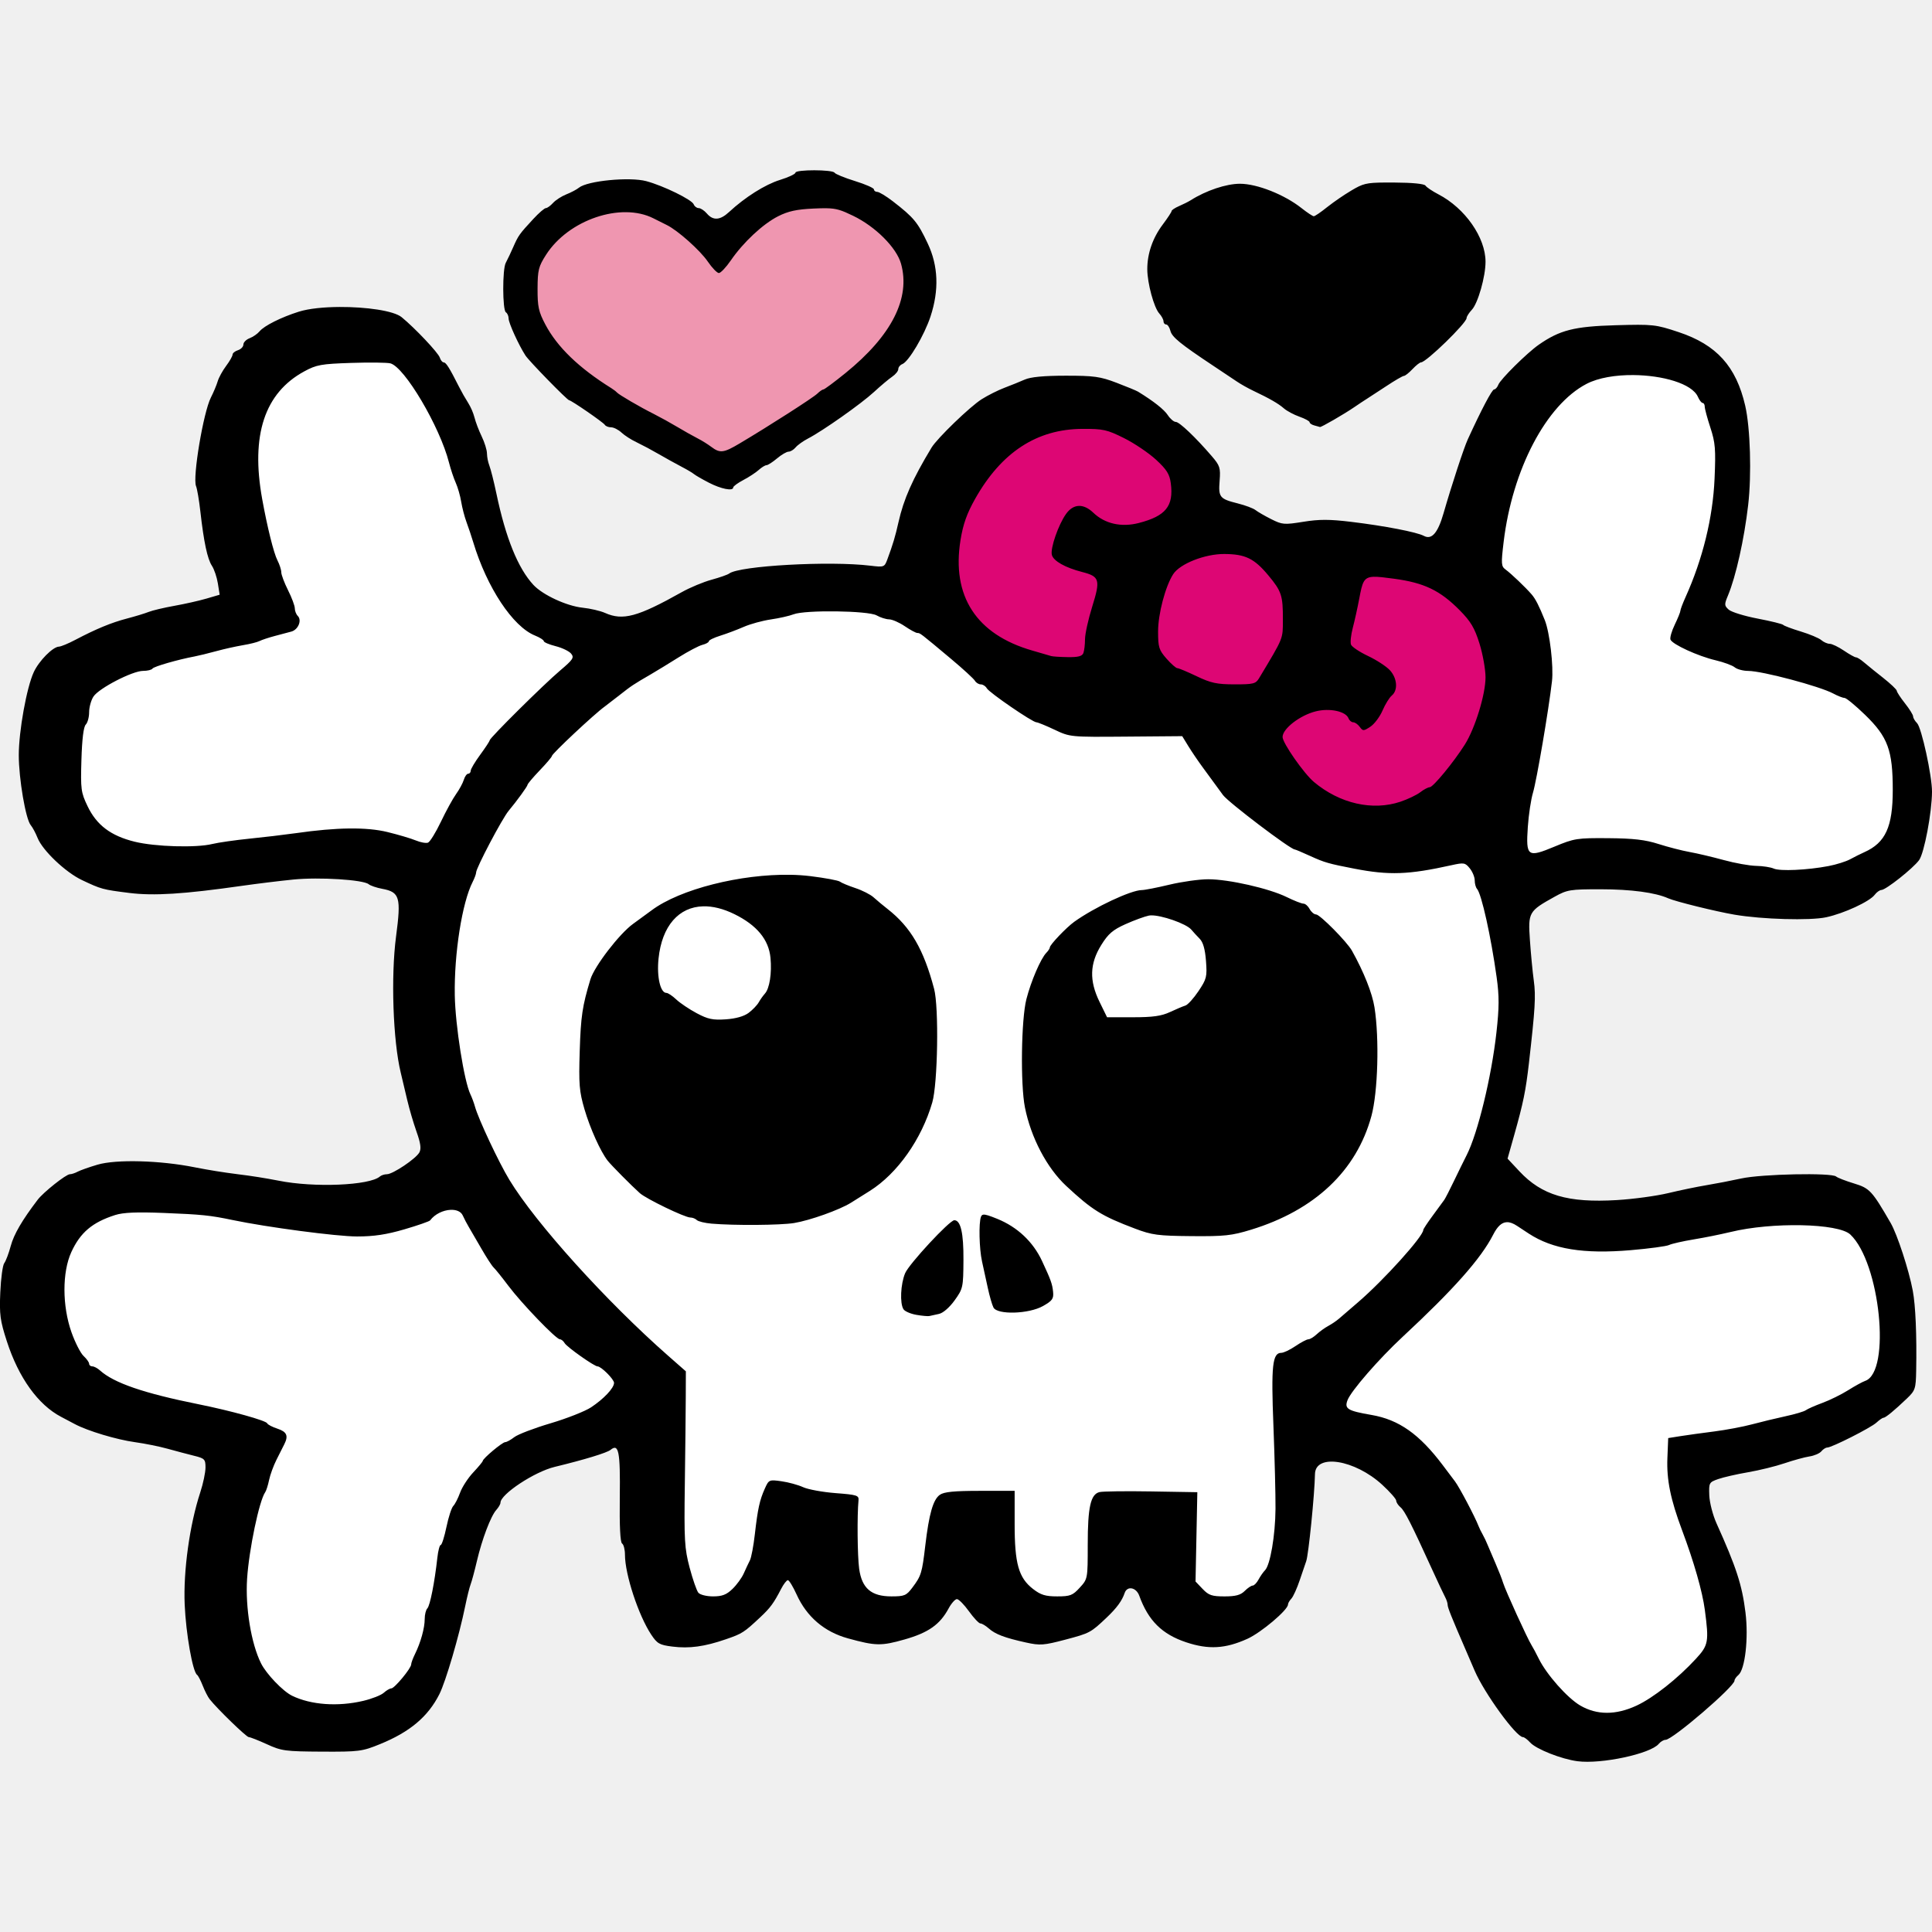
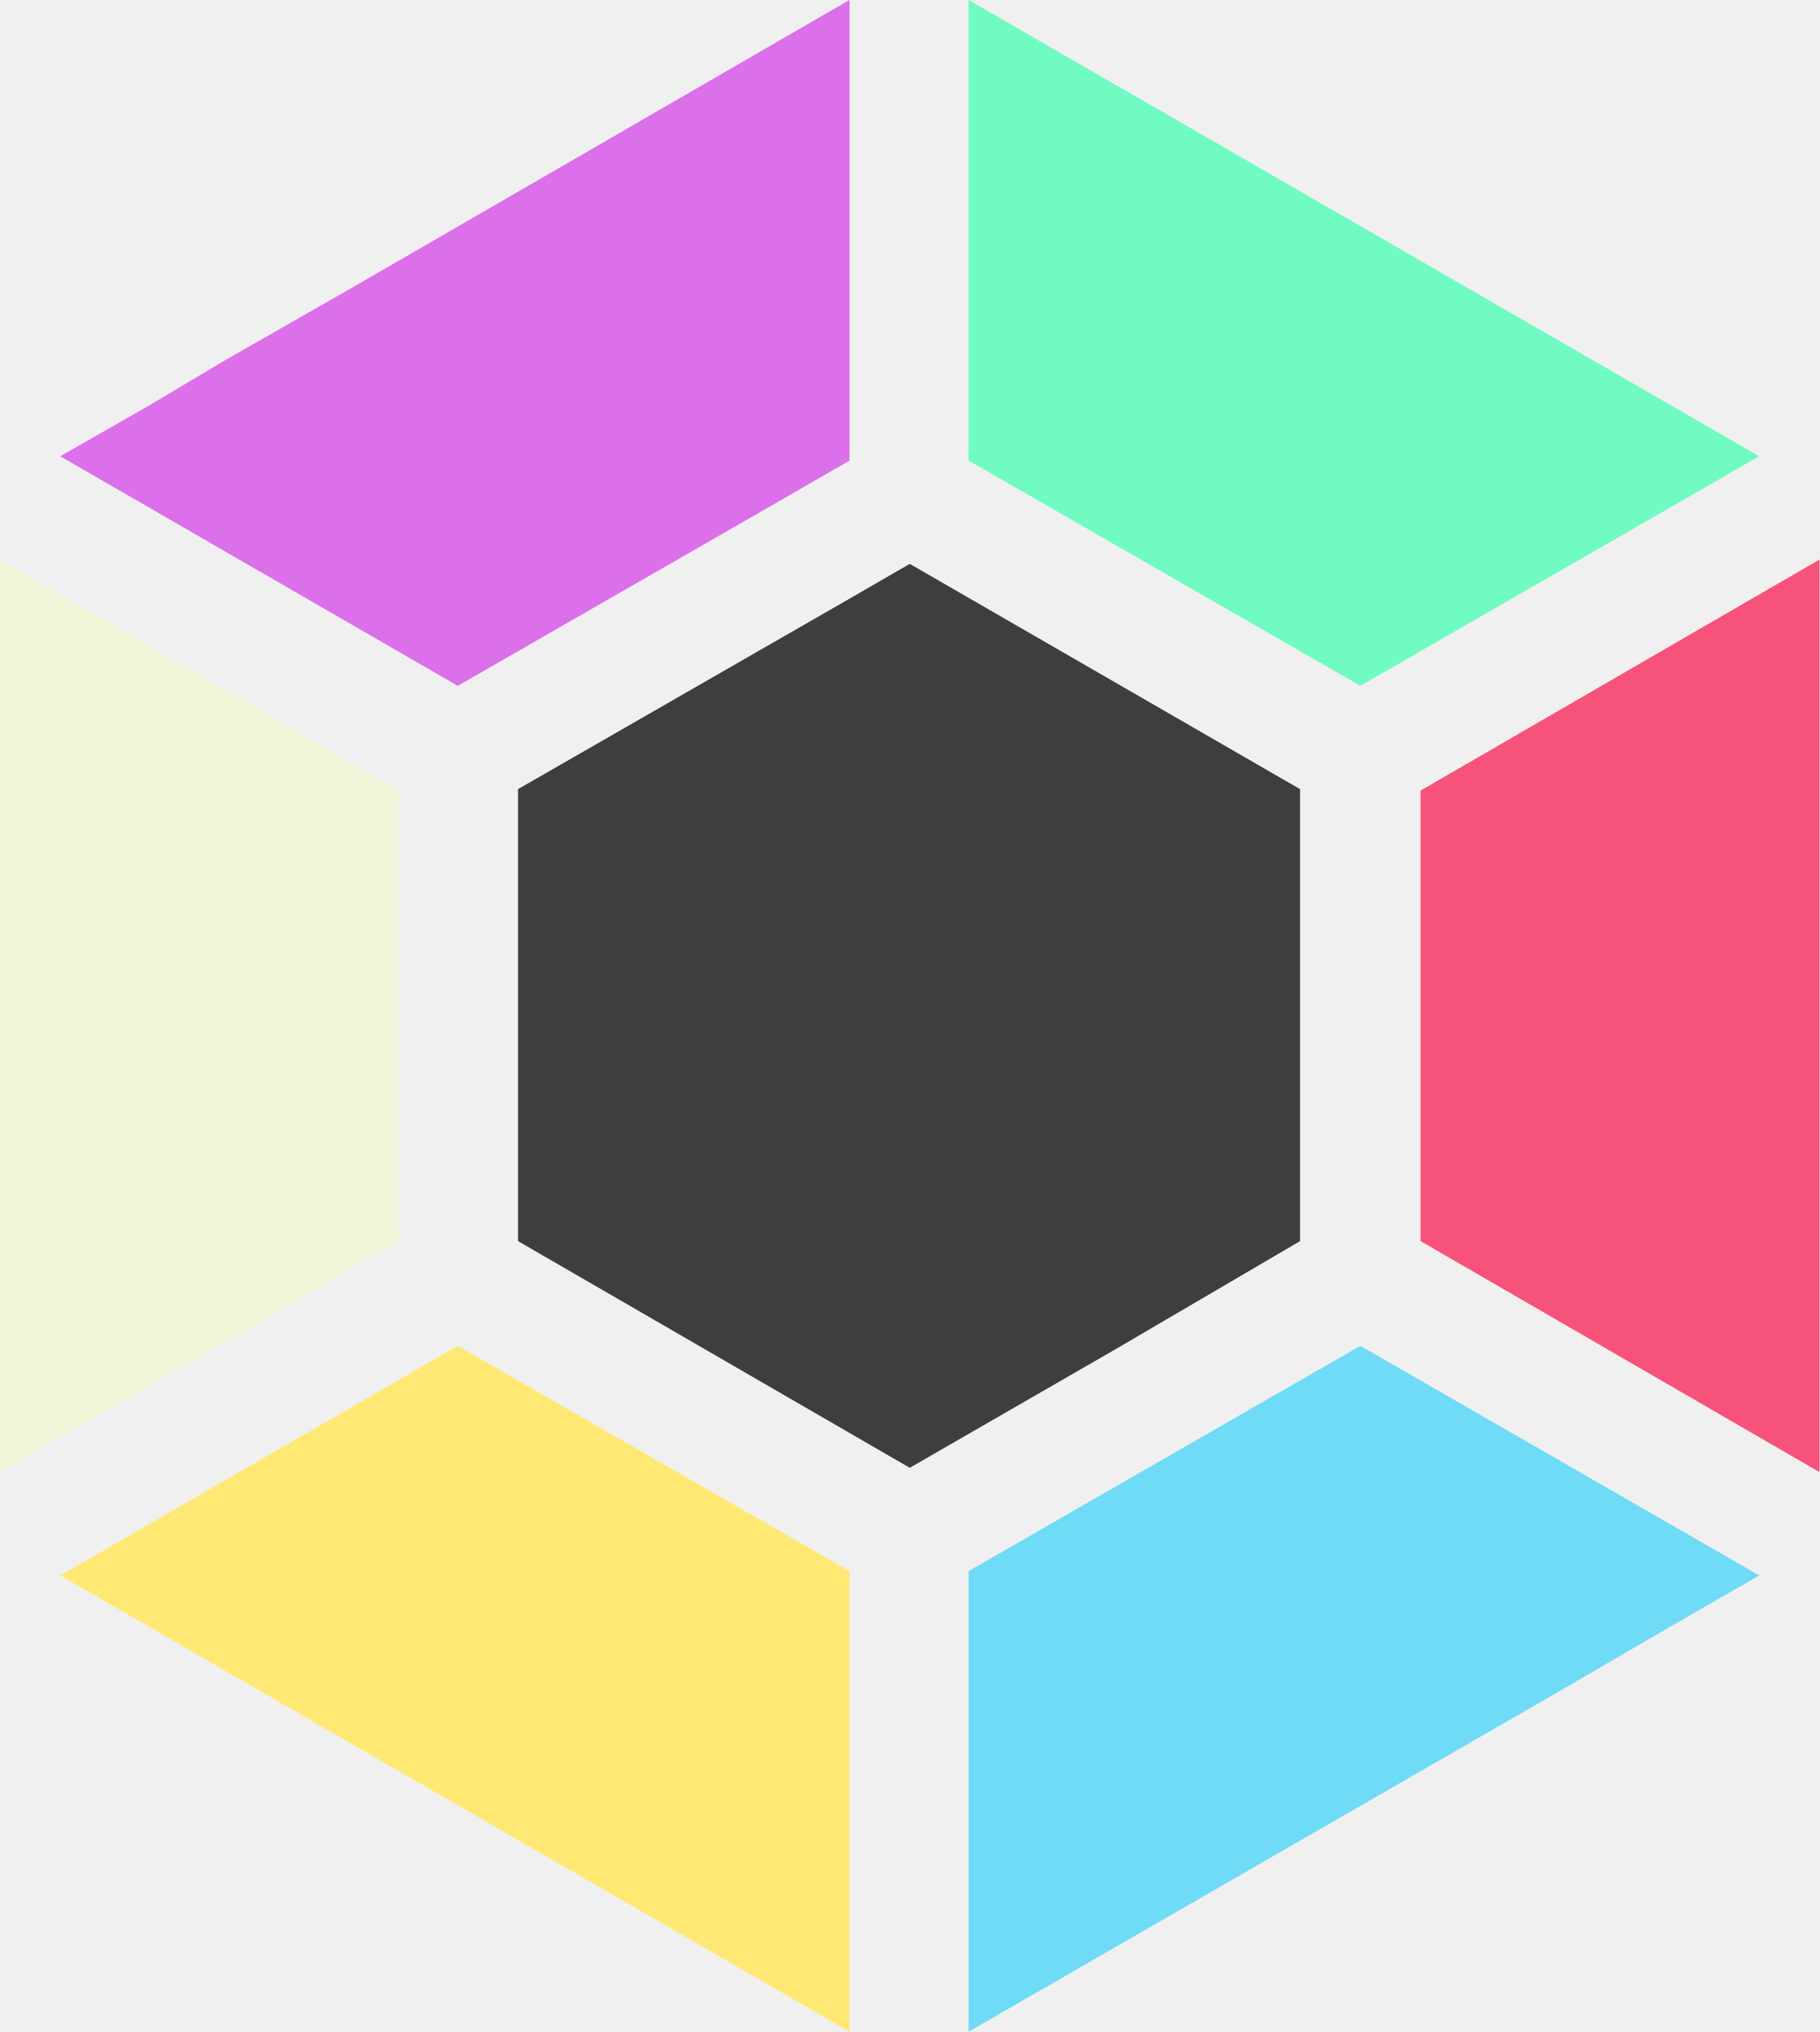
- <svg xmlns="http://www.w3.org/2000/svg" viewBox="0 0 45.466 45.466">
-   <g style="stroke-width:4.155">
-     <path d="m-19.691-6.248 7.351-6.826L-.263-9.136l9.715-4.988 7.876 3.938 1.576 7.351L15.49 4.78.788 14.494-18.38 2.416Z" style="fill:#ef96b0;fill-opacity:1;stroke:none;stroke-width:1.099px;stroke-linecap:butt;stroke-linejoin:miter;stroke-opacity:1" transform="translate(17 7.712) scale(.2407)" />
-     <path d="M-45.684 109.275c-1.575 0-21.267-6.826-21.53-7.876-.262-1.05-.262-10.765 1.313-13.128 1.576-2.363 9.715-4.989 9.715-4.989l21.267 2.889s11.814-2.626 9.977-4.726c-1.838-2.1-5.777-14.703-5.514-15.754.262-1.05 2.363-12.865 2.363-12.865l-17.329-1.05-15.753 1.05s-5.513-6.038-4.988-9.189c.525-3.15 4.726-12.602 4.726-12.602s14.703-4.726 15.753-4.726c1.05 0-2.888-18.642-2.888-18.642l9.19-7.351 6.826.525 7.351 9.977 3.15 12.077 4.99 6.04 9.188 2.625 16.804-7.352 64.85-2.888 4.201-13.653L86.38.841l9.189 2.626 4.2 7.088-4.2 18.642 9.714 2.888 7.877 3.413 3.676 11.552s-3.413 6.827-4.464 7.09c-1.05.262-18.116-.526-19.954-.789-1.837-.262-15.228 2.626-15.228 2.626l.788 13.653-3.15 14.44 9.451 4.2 22.58-3.412 7.614 5.776.787 13.653-14.702 6.3-6.564.526 5.513 14.178-1.575 6.301-12.077 6.301-6.827-4.988-10.764-21.267-11.29-1.838-1.313 13.128s-6.039 3.15-7.351 3.15c-1.313 0-7.877-6.3-7.877-6.3l-5.514 6.826-8.139-1.838-4.2-4.726-4.989 6.301H12.34l-5.251-8.927-5.251 8.14s-5.776 2.1-6.039 1.05c-.262-1.05-3.15-20.217-3.15-20.217l-8.665 3.413-6.563 1.576-2.363 9.977-4.726 14.177-13.916.525-6.038-11.29z" style="fill:#fff;stroke:none;stroke-width:1.099px;stroke-linecap:butt;stroke-linejoin:miter;stroke-opacity:1" transform="translate(17 7.712) scale(.2407)" />
-     <path d="M21.004 24.47c.525-1.05-2.625-8.663 1.05-11.026 3.676-2.363 12.603-6.04 12.603-6.04l12.077 5.252 3.413 6.564 9.715 3.938 7.614-1.05 10.24 6.301L75.877 46l-11.815 3.938-17.854-12.602-14.965-1.05-9.715-7.352z" style="fill:#dd0674;fill-opacity:1;stroke:none;stroke-width:1.099px;stroke-linecap:butt;stroke-linejoin:miter;stroke-opacity:1" transform="translate(17 7.712) scale(.2407)" />
-     <path d="M8.982-15.392c-.931 0-1.838.077-1.838.234 0 .132-.685.453-1.522.712-1.448.45-3.403 1.683-4.976 3.141-.871.807-1.554.852-2.163.141-.249-.291-.609-.53-.8-.53-.19 0-.41-.166-.487-.369-.175-.455-2.98-1.825-4.641-2.267-1.636-.435-5.75-.035-6.578.64-.218.177-.775.472-1.238.654-.462.183-1.046.56-1.297.838-.252.278-.567.505-.702.505-.134 0-.681.472-1.216 1.05-1.384 1.496-1.466 1.611-1.984 2.786a26.717 26.717 0 0 1-.72 1.518c-.335.611-.324 4.624.013 4.832.146.09.266.365.267.611.003.438.98 2.584 1.646 3.613.354.548 4.091 4.375 4.272 4.375.202 0 3.335 2.158 3.485 2.401.083.135.36.245.615.245s.712.231 1.016.514c.303.283.95.7 1.438.928a36.14 36.14 0 0 1 2.21 1.18 73.1 73.1 0 0 0 2.25 1.246c.508.264 1.044.582 1.19.705.145.123.8.501 1.455.84 1.193.618 2.381.851 2.381.468 0-.113.447-.44.992-.728.546-.287 1.224-.731 1.506-.986.282-.254.622-.463.755-.463.134 0 .597-.297 1.03-.661.431-.364.94-.662 1.13-.662.189 0 .5-.188.69-.418.192-.23.731-.617 1.2-.86 1.453-.753 5.206-3.399 6.456-4.552.654-.604 1.458-1.28 1.785-1.501.328-.221.596-.555.596-.74 0-.186.177-.407.394-.49.625-.24 2.157-2.83 2.76-4.665.845-2.574.754-4.942-.272-7.12-.98-2.082-1.364-2.546-3.411-4.129-.655-.506-1.34-.92-1.522-.922-.182-.001-.33-.112-.33-.245s-.833-.5-1.85-.815c-1.017-.315-1.917-.682-2-.816-.097-.158-1.053-.237-1.985-.238zm55.814 1.198c-1.873.01-2.187.122-3.28.767a24.324 24.324 0 0 0-2.409 1.653c-.597.481-1.175.875-1.285.875-.11 0-.648-.356-1.197-.79-1.673-1.326-4.348-2.385-6.022-2.385-1.345 0-3.317.661-4.83 1.62-.219.138-.725.392-1.125.564-.4.172-.727.389-.727.482 0 .092-.394.69-.874 1.33-.98 1.305-1.51 2.84-1.504 4.368.004 1.357.65 3.743 1.17 4.317.228.252.414.596.414.767 0 .17.117.31.26.31.142 0 .33.28.416.624.153.61.981 1.283 4.219 3.433.873.58 1.899 1.265 2.28 1.522.38.258 1.094.66 1.587.894 1.611.765 2.474 1.26 3.012 1.732.29.254.976.62 1.521.812.546.193.992.436.992.542 0 .105.209.246.463.313.255.066.502.135.549.152.114.04 2.36-1.259 3.354-1.94.437-.3.986-.663 1.221-.809.235-.145 1.1-.71 1.924-1.256.822-.545 1.592-.992 1.709-.992.117 0 .493-.298.835-.661.341-.364.719-.662.838-.662.5 0 4.453-3.843 4.453-4.33 0-.146.233-.513.517-.815.594-.633 1.335-3.236 1.335-4.69 0-2.375-2-5.238-4.606-6.593-.595-.31-1.163-.693-1.263-.85-.11-.178-1.28-.294-3.042-.303a93.08 93.08 0 0 0-.905 0zM10.16-11.68c1.006.014 1.477.185 2.616.735 2.189 1.055 4.25 3.115 4.69 4.688.943 3.369-.914 7.028-5.421 10.683-1.092.885-2.066 1.609-2.165 1.609-.098 0-.367.185-.598.41-.4.393-4.718 3.162-7.594 4.87-1.573.935-1.919.976-2.777.332-.347-.26-.929-.623-1.292-.805a42.525 42.525 0 0 1-1.985-1.116A45.162 45.162 0 0 0-6.747 8.41c-1.296-.645-3.392-1.869-3.572-2.086-.073-.087-.323-.278-.555-.423-3.17-1.98-5.276-4.016-6.439-6.222-.656-1.244-.764-1.743-.757-3.49.008-1.825.095-2.175.835-3.327 2.192-3.416 7.318-5.155 10.488-3.558.437.22 1.032.518 1.323.662 1.072.53 3.25 2.473 3.995 3.565.422.618.91 1.124 1.086 1.124.175 0 .699-.554 1.166-1.232 1.225-1.78 3.134-3.562 4.627-4.319.989-.5 1.816-.68 3.48-.755.5-.022.895-.035 1.23-.03zm-47.573 9.653c-1.536.007-3.018.152-3.994.459-1.728.543-3.389 1.375-3.847 1.926-.2.242-.638.544-.971.671-.334.127-.606.404-.606.616 0 .212-.239.461-.53.554-.29.092-.529.287-.529.432 0 .145-.283.643-.63 1.106-.347.464-.718 1.14-.824 1.504-.107.364-.406 1.078-.666 1.588-.735 1.444-1.802 7.812-1.45 8.66.107.257.296 1.36.419 2.452.34 3.015.69 4.66 1.134 5.338.222.339.483 1.112.58 1.72l.176 1.106-1.287.378c-.709.208-2.122.527-3.14.708-1.019.182-2.15.45-2.514.596-.364.146-1.316.436-2.116.645-1.53.4-3.02 1.015-5.066 2.091-.677.356-1.391.652-1.588.658-.6.018-1.953 1.385-2.464 2.492-.696 1.504-1.464 5.761-1.465 8.117 0 2.304.673 6.251 1.168 6.843.182.218.483.78.668 1.247.484 1.225 2.728 3.36 4.328 4.118 1.907.903 2.02.934 4.62 1.262 2.41.304 5.357.119 11.043-.694 1.455-.208 3.718-.485 5.027-.615 2.521-.251 6.822.017 7.356.458.175.144.77.347 1.324.45 1.713.32 1.86.823 1.353 4.653-.517 3.907-.3 10.217.459 13.33.141.582.423 1.773.627 2.646a34.6 34.6 0 0 0 .914 3.117c.397 1.113.474 1.663.282 2.021-.328.613-2.596 2.138-3.179 2.138-.237 0-.544.1-.682.22-1.009.883-6.45 1.108-9.909.41a57.56 57.56 0 0 0-3.969-.628 62.347 62.347 0 0 1-4.233-.68c-3.374-.678-7.671-.794-9.496-.257-.816.24-1.69.55-1.944.686-.252.137-.597.25-.766.25-.367 0-2.578 1.753-3.14 2.49-1.53 2.008-2.327 3.375-2.636 4.52-.196.728-.482 1.485-.635 1.682-.153.197-.327 1.476-.387 2.843-.096 2.186-.018 2.764.641 4.801 1.155 3.565 3.057 6.21 5.314 7.388.327.17.926.488 1.331.704 1.26.672 4.098 1.524 5.897 1.77.946.13 2.375.418 3.175.641.8.223 1.962.53 2.58.684 1.04.257 1.124.344 1.124 1.15 0 .48-.23 1.576-.513 2.437-1.036 3.155-1.663 7.67-1.522 10.958.123 2.852.778 6.572 1.211 6.876.106.074.356.552.555 1.061.2.51.504 1.105.677 1.323.76.96 3.592 3.704 3.822 3.704.14 0 .942.316 1.782.7 1.421.651 1.8.702 5.366.72 3.629.019 3.936-.021 5.682-.733 2.919-1.189 4.695-2.682 5.804-4.88.626-1.242 1.936-5.708 2.533-8.639.178-.873.415-1.825.528-2.116.112-.292.385-1.304.606-2.25.5-2.142 1.365-4.422 1.902-5.015.224-.248.407-.566.407-.708 0-.825 3.32-3.02 5.292-3.497 2.889-.7 5.127-1.38 5.47-1.666.8-.663.96.16.903 4.63-.035 2.837.043 4.414.226 4.527.154.095.28.59.28 1.099 0 1.915 1.315 5.915 2.565 7.805.586.885.815 1.015 2.065 1.171 1.671.21 3.15.006 5.252-.72 1.587-.548 1.754-.656 3.347-2.148.98-.917 1.317-1.376 2.035-2.765.244-.473.543-.86.664-.86.12 0 .501.625.848 1.389.993 2.193 2.713 3.665 5.027 4.302 2.706.745 3.25.755 5.535.106 2.332-.664 3.455-1.454 4.303-3.029.271-.504.638-.916.814-.916.176 0 .705.536 1.175 1.19.47.655.976 1.191 1.124 1.191.148 0 .515.219.815.486.64.57 1.565.92 3.647 1.378 1.37.302 1.729.275 3.836-.281 2.395-.633 2.485-.68 4.044-2.16.983-.932 1.505-1.644 1.758-2.4.245-.727 1.129-.563 1.429.265.881 2.435 2.226 3.768 4.593 4.555 2.184.727 3.817.634 5.978-.342 1.344-.606 3.969-2.824 3.969-3.352 0-.126.149-.385.331-.577.182-.193.55-1.005.818-1.805.267-.8.552-1.634.632-1.852.228-.626.822-6.525.857-8.514.035-2.039 3.894-1.426 6.581 1.044.75.69 1.364 1.387 1.364 1.551 0 .164.19.454.42.646.404.335 1.062 1.63 3.145 6.199.531 1.164 1.078 2.323 1.214 2.576.137.252.248.595.248.76 0 .265.364 1.175 1.735 4.337.19.437.596 1.38.903 2.097.945 2.205 4.068 6.501 4.726 6.501.125 0 .44.236.701.524.59.652 3.053 1.627 4.635 1.834 2.321.304 7.131-.724 7.939-1.697.18-.218.48-.396.666-.396.68 0 6.741-5.205 6.741-5.788 0-.128.17-.373.376-.544.66-.548 1.008-3.613.696-6.124-.334-2.691-.896-4.42-2.832-8.712-.36-.801-.678-2.03-.705-2.731-.047-1.234-.019-1.284.878-1.598.509-.178 1.819-.477 2.91-.664 1.091-.187 2.699-.582 3.572-.879.873-.296 1.97-.597 2.438-.668.468-.07.988-.295 1.157-.498.168-.203.426-.369.572-.369.45 0 4.269-1.933 4.813-2.436.282-.26.59-.474.686-.474.202 0 1.081-.723 2.306-1.897.803-.77.863-.948.895-2.705.064-3.495-.059-6.371-.334-7.834-.378-2.015-1.518-5.502-2.162-6.614-1.829-3.16-2.048-3.395-3.594-3.865-.817-.249-1.598-.552-1.737-.675-.436-.387-7.272-.246-9.274.192a80.439 80.439 0 0 1-3.44.664c-.872.143-2.54.489-3.703.768-1.164.28-3.427.586-5.027.681-4.779.285-7.326-.468-9.521-2.815l-1.158-1.238.662-2.346c.876-3.11 1.118-4.294 1.425-6.977.61-5.322.685-6.57.479-8.07-.12-.873-.291-2.659-.38-3.968-.188-2.722-.124-2.834 2.407-4.24 1.243-.692 1.517-.736 4.516-.734 2.97.003 5.333.318 6.597.882.701.313 4.654 1.29 6.482 1.601 2.701.461 7.387.594 8.962.254 1.747-.378 4.247-1.535 4.743-2.195.191-.255.49-.468.664-.474.442-.015 3.072-2.099 3.675-2.912.503-.678 1.256-4.66 1.266-6.693.007-1.539-1.023-6.267-1.461-6.705-.213-.212-.386-.509-.386-.66 0-.15-.358-.724-.794-1.275-.437-.552-.798-1.105-.804-1.23-.006-.124-.616-.702-1.356-1.284a77.362 77.362 0 0 1-1.881-1.521c-.296-.255-.633-.463-.75-.463-.117 0-.651-.298-1.187-.662-.536-.364-1.158-.661-1.38-.661-.223 0-.593-.163-.823-.362-.23-.199-1.133-.578-2.006-.843-.873-.265-1.647-.556-1.72-.645-.072-.09-1.196-.367-2.496-.616-1.3-.248-2.576-.643-2.834-.877-.433-.392-.439-.502-.07-1.382.773-1.852 1.586-5.493 1.974-8.846.346-2.985.21-7.543-.29-9.713-.886-3.842-2.801-5.959-6.507-7.191-2.252-.75-2.494-.776-6.18-.672-4.027.114-5.446.475-7.505 1.911-1.128.787-3.74 3.37-3.943 3.902-.098.255-.284.463-.414.463-.203 0-1.251 1.99-2.58 4.895-.385.843-1.574 4.469-2.362 7.206-.56 1.94-1.157 2.628-1.925 2.217-.692-.37-3.823-.975-7.112-1.373-2.113-.255-3.115-.257-4.676-.005-1.862.3-2.057.285-3.131-.255-.63-.317-1.324-.717-1.542-.89-.219-.172-.988-.462-1.71-.644-1.805-.455-1.924-.602-1.799-2.217.099-1.271.031-1.483-.771-2.416-1.58-1.838-3.163-3.343-3.516-3.343-.19 0-.54-.298-.78-.663-.362-.552-1.374-1.352-2.907-2.294-.16-.099-1.108-.49-2.107-.871-1.592-.607-2.205-.692-4.969-.69-2.147.002-3.424.123-4.005.38-.468.206-1.36.568-1.982.802-.62.234-1.624.737-2.228 1.119-1.145.723-4.343 3.811-4.9 4.73-1.857 3.072-2.725 5.031-3.233 7.296-.319 1.42-.545 2.173-1.095 3.653-.275.739-.325.757-1.654.595-3.985-.485-12.825.008-13.806.77-.145.113-.92.384-1.72.603-.8.218-2.11.764-2.91 1.213-4.312 2.419-5.76 2.811-7.5 2.035-.459-.205-1.45-.436-2.203-.514-1.547-.161-3.887-1.244-4.797-2.221-1.51-1.622-2.715-4.59-3.624-8.932-.244-1.164-.553-2.39-.685-2.724a3.937 3.937 0 0 1-.24-1.207c0-.33-.231-1.076-.513-1.659-.282-.583-.596-1.41-.7-1.836a5.522 5.522 0 0 0-.62-1.437 20.033 20.033 0 0 1-.902-1.588c-.934-1.85-1.268-2.38-1.496-2.38-.127 0-.299-.211-.38-.469-.15-.472-2.423-2.88-3.727-3.948-.783-.641-3.496-1.012-6.057-1zm3.573 5.437c.696.008 1.21.033 1.375.074 1.387.348 4.837 6.182 5.734 9.695.167.655.465 1.548.663 1.984.198.437.437 1.27.531 1.852.095.582.327 1.475.517 1.985.19.509.488 1.402.664 1.984 1.332 4.414 3.868 8.243 6.033 9.112.473.19.86.435.86.546 0 .11.52.332 1.154.492.635.16 1.317.487 1.517.728.321.387.197.58-1.079 1.66-1.605 1.359-6.883 6.59-6.883 6.822 0 .081-.417.716-.926 1.41-.51.694-.926 1.394-.926 1.557 0 .162-.111.295-.247.295s-.328.268-.428.595c-.1.328-.438.953-.752 1.39-.315.436-.983 1.654-1.485 2.706-.502 1.052-1.071 1.974-1.264 2.048-.194.074-.732-.023-1.197-.217-.464-.193-1.712-.563-2.771-.821-2.034-.497-4.966-.462-8.922.107a135.21 135.21 0 0 1-4.498.534c-1.455.148-3.122.386-3.704.529-1.58.388-5.583.27-7.59-.224-2.325-.572-3.716-1.621-4.6-3.468-.65-1.358-.688-1.65-.602-4.551.06-2.015.208-3.216.423-3.43.182-.182.33-.728.33-1.213 0-.486.191-1.175.425-1.532.533-.812 3.812-2.507 4.852-2.507.428 0 .84-.1.915-.223.126-.203 2.512-.89 4.127-1.19.364-.067 1.316-.3 2.117-.518a31.75 31.75 0 0 1 2.636-.588c.649-.106 1.363-.285 1.587-.399.224-.113.883-.332 1.465-.487l1.64-.436c.675-.18 1.06-1.106.636-1.53-.16-.16-.291-.496-.291-.746s-.298-1.047-.662-1.771c-.364-.725-.661-1.514-.661-1.755 0-.24-.169-.764-.374-1.161-.361-.698-.994-3.242-1.493-5.997-1.13-6.245.231-10.374 4.116-12.482 1.188-.646 1.653-.73 4.57-.827.892-.03 1.771-.04 2.468-.032zM89.058 4.63c2.851.022 5.747.825 6.321 2.133.144.327.352.595.463.595.111 0 .202.163.202.362 0 .2.248 1.122.552 2.05.482 1.475.534 2.108.408 4.996-.166 3.806-1.156 7.847-2.836 11.573-.278.617-.506 1.22-.506 1.34 0 .119-.246.727-.547 1.35-.302.624-.491 1.282-.422 1.462.179.467 2.692 1.62 4.409 2.023.8.189 1.643.499 1.873.69.23.191.825.35 1.323.352 1.379.006 6.99 1.499 8.313 2.211.437.235.932.428 1.1.429.168 0 1.073.746 2.01 1.655 2.226 2.158 2.706 3.462 2.706 7.342 0 3.606-.707 5.157-2.773 6.082-.364.162-.99.476-1.394.696-.402.22-1.355.518-2.116.664-2.069.395-4.754.518-5.354.245-.29-.132-1.064-.252-1.72-.264-.654-.013-2.083-.27-3.174-.57-1.092-.3-2.59-.653-3.328-.785-.74-.132-2.109-.485-3.043-.783-1.3-.416-2.453-.55-4.912-.57-3.044-.024-3.322.02-5.246.821-2.656 1.106-2.816.988-2.62-1.921.08-1.188.308-2.695.505-3.35.358-1.19 1.53-8.059 1.857-10.893.17-1.463-.22-4.771-.702-5.974-.559-1.394-.909-2.08-1.289-2.519-.599-.693-1.994-2.024-2.54-2.424-.437-.32-.454-.548-.196-2.697.85-7.084 4.161-13.403 8.103-15.458 1.167-.608 2.862-.876 4.573-.863ZM35.189 9.892c2.044-.01 2.417.074 4.08.903 1.008.502 2.416 1.451 3.129 2.11 1.05.97 1.325 1.41 1.443 2.307.293 2.23-.494 3.204-3.134 3.883-1.707.439-3.314.075-4.443-1.008-.969-.928-1.95-.883-2.665.122-.754 1.059-1.552 3.368-1.386 4.006.156.595 1.307 1.244 2.955 1.667 1.717.44 1.81.758.99 3.388-.387 1.241-.704 2.676-.704 3.189 0 .512-.072 1.12-.16 1.35-.12.31-.512.414-1.522.398-.748-.011-1.48-.058-1.625-.104-.146-.045-.98-.288-1.852-.54-5.471-1.573-7.903-5.322-7.012-10.808.25-1.546.622-2.593 1.426-4.02 2.57-4.56 6.038-6.824 10.48-6.843zm13.887 12.232c2.052.012 2.921.434 4.301 2.09 1.293 1.551 1.43 1.968 1.423 4.317-.007 1.95.1 1.69-2.333 5.747-.32.536-.56.595-2.401.592-1.72-.003-2.306-.129-3.694-.794-.908-.434-1.759-.79-1.891-.79-.133 0-.61-.42-1.062-.935-.738-.841-.821-1.109-.821-2.654 0-1.715.71-4.407 1.476-5.598.658-1.022 3.1-1.986 5.002-1.975zm14.596 2.228c.45-.015 1.083.067 1.997.19 2.944.395 4.505 1.146 6.422 3.087 1.078 1.091 1.452 1.721 1.93 3.25.325 1.042.591 2.53.591 3.308 0 1.666-1.022 4.983-2.025 6.572-1.082 1.713-3.099 4.164-3.43 4.167-.161 0-.578.221-.925.49-.347.268-1.218.684-1.935.926-2.73.917-5.934.188-8.455-1.923-.986-.826-3.073-3.816-3.073-4.403 0-.809 1.69-2.117 3.24-2.507 1.364-.344 2.945-.006 3.21.685.081.211.287.384.458.384.17 0 .457.201.637.448.308.42.372.42 1.039-.017.39-.256.924-.965 1.186-1.576.262-.612.67-1.273.909-1.471.624-.518.533-1.698-.193-2.48-.344-.372-1.306-.997-2.136-1.39-.83-.393-1.577-.892-1.66-1.11-.084-.217-.006-.948.172-1.625.179-.677.465-1.97.636-2.873.301-1.59.413-2.098 1.405-2.132zm-52.53 3.381c1.786.024 3.533.161 3.94.394.363.208.912.382 1.22.387.306.005.996.307 1.532.671.537.364 1.087.661 1.225.661.274 0 .267-.005 3.299 2.534 1.164.975 2.211 1.935 2.328 2.133.116.199.378.36.582.36.204 0 .466.172.584.381.236.423 4.47 3.324 4.849 3.324.132 0 .928.325 1.769.723 1.525.722 1.544.724 7.008.678l5.479-.045.598.975c.329.537.959 1.466 1.4 2.065.441.599 1.04 1.417 1.332 1.819.29.401.588.808.661.904.567.747 6.597 5.316 7.016 5.316.062 0 .742.287 1.51.638 1.392.636 1.801.754 4.307 1.238 3.416.662 5.298.594 9.505-.339 1.213-.27 1.337-.248 1.786.307.265.328.483.856.483 1.175 0 .319.1.693.224.831.442.493 1.367 4.66 1.921 8.653.257 1.848.252 2.939-.023 5.4-.483 4.339-1.825 9.86-2.916 11.995-.26.51-.813 1.635-1.229 2.502-.415.867-.844 1.7-.95 1.852-.108.152-.614.843-1.125 1.536-.512.692-.93 1.326-.93 1.408 0 .625-3.838 4.884-6.353 7.05-.799.687-1.651 1.423-1.895 1.633a6.88 6.88 0 0 1-1.041.704c-.33.176-.838.542-1.129.813-.291.272-.658.494-.815.494-.157 0-.723.297-1.259.661-.535.364-1.161.662-1.39.662-.868 0-1.003 1.249-.77 7.143.122 3.13.214 6.778.203 8.11-.02 2.598-.516 5.496-1.028 6.007-.172.173-.456.58-.63.904-.174.325-.43.59-.57.59-.141 0-.494.238-.785.529-.4.4-.882.53-1.974.53-1.231 0-1.547-.108-2.138-.728l-.694-.728.088-4.366.088-4.365-4.498-.076c-2.474-.041-4.754-.012-5.067.065-.87.214-1.15 1.47-1.15 5.15 0 3.329-.004 3.345-.78 4.194-.693.76-.936.853-2.206.853-1.154 0-1.608-.14-2.366-.728-1.404-1.089-1.796-2.475-1.794-6.35v-3.24h-3.38c-2.533 0-3.518.096-3.93.385-.66.462-1.061 1.858-1.427 4.969-.316 2.687-.399 2.955-1.262 4.104-.587.781-.775.86-2.05.86-1.968 0-2.89-.79-3.153-2.706-.17-1.232-.207-5.23-.063-6.687.048-.48-.157-.545-2.238-.703-1.26-.097-2.69-.358-3.175-.58-.487-.224-1.44-.485-2.117-.58-1.204-.17-1.24-.154-1.628.713-.511 1.14-.692 1.972-.98 4.487-.128 1.128-.345 2.268-.48 2.532-.137.265-.406.839-.599 1.275-.193.437-.69 1.121-1.106 1.521-.585.565-1.01.728-1.896.728-.64 0-1.273-.158-1.44-.36-.164-.197-.547-1.298-.852-2.446-.5-1.887-.546-2.677-.47-8.174.047-3.347.088-7.197.092-8.555l.009-2.469-1.707-1.5c-6.074-5.338-12.975-12.982-15.542-17.212-1.05-1.73-3.031-5.946-3.371-7.173-.101-.364-.3-.9-.442-1.192-.615-1.266-1.48-6.74-1.53-9.688-.071-4.076.715-9.063 1.745-11.08.186-.365.34-.781.34-.927.004-.45 2.551-5.28 3.184-6.035.799-.956 1.844-2.394 1.844-2.539 0-.091.536-.725 1.191-1.409.655-.683 1.19-1.315 1.19-1.405 0-.22 4.171-4.126 5.16-4.832.146-.104.795-.604 1.442-1.112 1.21-.95 1.337-1.034 3.086-2.051.565-.33 1.786-1.075 2.713-1.657.927-.582 1.968-1.13 2.315-1.216.347-.087.63-.245.63-.352 0-.106.506-.352 1.125-.545.618-.193 1.65-.582 2.292-.863.642-.28 1.832-.606 2.646-.724.813-.118 1.813-.344 2.223-.503.566-.22 2.392-.31 4.179-.286zM6.628 53.488c-4.812-.08-10.758 1.387-13.553 3.478-.39.291-1.204.887-1.81 1.323-1.334.96-3.781 4.145-4.168 5.424-.79 2.612-.938 3.602-1.045 7.004-.102 3.245-.046 3.941.464 5.689.548 1.875 1.57 4.144 2.268 5.034.356.454 2.356 2.471 3.146 3.174.639.567 4.399 2.382 4.936 2.382.21 0 .495.112.634.249.138.136.787.293 1.442.35 2.219.191 6.74.158 8.07-.06 1.554-.256 4.427-1.28 5.556-1.982.436-.271 1.27-.794 1.852-1.162 2.693-1.7 5.05-5.038 6.1-8.64.538-1.843.658-9.301.18-11.112-1.022-3.863-2.286-6.035-4.547-7.805a30.241 30.241 0 0 1-1.38-1.149c-.294-.268-1.089-.672-1.767-.897-.678-.226-1.36-.509-1.514-.63-.156-.12-1.453-.362-2.884-.538a18.87 18.87 0 0 0-1.98-.132Zm40.865.437c-.874.001-2.578.24-3.787.53-1.21.29-2.423.527-2.695.527-1.049 0-4.628 1.68-6.61 3.101-.772.556-2.383 2.245-2.385 2.502 0 .099-.155.337-.343.53-.548.56-1.497 2.768-1.95 4.532-.507 1.98-.593 8.318-.144 10.58.588 2.958 2.146 5.921 4.038 7.682 2.547 2.37 3.47 2.942 6.732 4.175 1.654.625 2.243.703 5.518.732 3.214.029 3.931-.049 5.82-.628C57.92 86.278 62 82.424 63.455 77.075c.636-2.34.784-7.565.302-10.621-.22-1.395-1.04-3.457-2.202-5.54-.487-.875-3.136-3.55-3.513-3.55-.189 0-.47-.239-.627-.53-.155-.291-.427-.527-.604-.525-.177.002-.917-.288-1.645-.646-1.728-.848-5.668-1.74-7.672-1.738zm-49.37 2.646c.925-.023 1.958.226 3.059.768 2.187 1.076 3.35 2.486 3.521 4.266.144 1.497-.09 3.001-.546 3.5a5.642 5.642 0 0 0-.605.855c-.157.278-.602.741-.989 1.03-.45.336-1.253.563-2.229.63-1.269.087-1.747-.014-2.848-.6-.727-.388-1.627-.993-1.999-1.345-.371-.351-.803-.639-.96-.639-.592 0-.952-1.568-.77-3.347.331-3.228 2-5.059 4.365-5.118zm43.766.885c1.01-.038 3.474.81 3.961 1.398.176.212.541.61.812.884.337.34.531 1.022.619 2.17.118 1.55.064 1.766-.732 2.953-.472.705-1.048 1.34-1.28 1.411-.232.071-.912.358-1.51.637-.834.39-1.676.508-3.618.508H37.61l-.734-1.5c-1.018-2.08-.968-3.74.168-5.566.68-1.095 1.127-1.479 2.37-2.037.841-.377 1.873-.755 2.293-.839.053-.01.114-.017.182-.02zm-68.476 28.79c.546-.027 1.021.145 1.205.552.148.327.413.833.589 1.125.175.29.73 1.243 1.23 2.116.502.873 1.044 1.707 1.206 1.852.16.146.803.945 1.427 1.775 1.306 1.74 4.674 5.237 5.043 5.237.138 0 .346.167.462.372.214.376 2.896 2.274 3.215 2.274.358 0 1.626 1.268 1.618 1.618-.011.51-1 1.56-2.246 2.386-.579.384-2.362 1.087-3.963 1.562-1.6.474-3.195 1.083-3.542 1.353-.347.269-.747.489-.89.489-.278 0-2.174 1.586-2.195 1.836-.007.082-.428.59-.936 1.13-.507.54-1.084 1.429-1.281 1.975-.198.546-.497 1.13-.664 1.297-.168.168-.47 1.095-.67 2.06-.202.966-.454 1.756-.56 1.756-.105 0-.254.566-.33 1.257-.262 2.384-.715 4.679-.975 4.939-.143.143-.26.615-.26 1.048 0 .88-.394 2.296-.953 3.427-.203.412-.37.865-.37 1.007 0 .378-1.63 2.345-1.942 2.345-.146 0-.479.193-.74.43-.26.236-1.163.59-2.005.789-2.486.585-5.11.396-6.955-.5-.9-.438-2.516-2.124-3.038-3.17-.963-1.927-1.545-5.462-1.362-8.265.188-2.873 1.184-7.632 1.771-8.466.103-.146.273-.682.379-1.191.105-.51.431-1.402.725-1.984l.765-1.518c.417-.829.244-1.215-.678-1.52-.5-.164-.946-.398-.992-.518-.104-.272-3.549-1.23-6.698-1.864-5.38-1.082-8.302-2.086-9.666-3.32-.236-.213-.57-.388-.74-.388-.17 0-.31-.115-.31-.255s-.244-.482-.543-.76c-.298-.278-.832-1.325-1.185-2.325-.908-2.574-.913-5.865-.013-7.831.877-1.916 2.055-2.912 4.287-3.625.789-.252 2.105-.308 4.762-.203 3.694.147 4.525.232 6.715.691 3.374.707 10.192 1.608 12.171 1.608 1.65 0 2.882-.186 4.63-.698 1.31-.383 2.441-.777 2.514-.875.467-.628 1.286-.995 1.988-1.03zm52.108.469c-.127.015-.192.086-.238.207-.232.602-.173 3.13.102 4.37.137.62.39 1.783.564 2.584.172.8.421 1.663.553 1.918.38.733 3.465.64 4.851-.147.907-.515 1.047-.713.98-1.384-.075-.767-.219-1.167-1.083-3.02-.879-1.88-2.403-3.316-4.376-4.118-.757-.307-1.141-.436-1.353-.41zm-2.846.546c-.464 0-4.428 4.272-4.81 5.184-.442 1.059-.528 2.939-.161 3.518.128.203.691.449 1.252.547.561.099 1.139.151 1.284.117.146-.034.57-.128.943-.208.398-.087 1.026-.633 1.523-1.325.82-1.141.847-1.267.863-3.95.017-2.635-.27-3.883-.894-3.883zm54.012.192c.3-.012.633.111 1.014.364.411.272.926.611 1.145.754 2.33 1.52 5.353 2.011 9.963 1.618 1.816-.156 3.502-.383 3.747-.505.245-.122 1.338-.37 2.43-.551a58.982 58.982 0 0 0 3.571-.718c4.062-.993 10.546-.86 11.718.24 2.917 2.737 4.006 13.432 1.456 14.313-.26.09-1.01.5-1.664.913-.655.412-1.786.969-2.514 1.238-.728.269-1.458.591-1.624.716-.165.125-1.058.39-1.984.59-.926.2-2.398.556-3.271.79-.873.235-2.54.549-3.704.698-1.165.148-2.653.355-3.308.458l-1.19.189-.079 1.957c-.085 2.118.306 4.042 1.43 7.039 1.168 3.114 1.993 6 2.231 7.805.413 3.125.353 3.449-.878 4.785-1.776 1.929-4.166 3.814-5.797 4.57-2.028.942-3.878.939-5.506-.008-1.26-.734-3.3-3.037-4.058-4.584-.25-.51-.569-1.105-.708-1.323-.395-.62-2.552-5.348-2.775-6.085-.11-.364-.436-1.198-.722-1.853a99.052 99.052 0 0 1-.79-1.852 9.873 9.873 0 0 0-.504-1.058 6.346 6.346 0 0 1-.388-.794c-.347-.903-1.864-3.78-2.298-4.358l-1.191-1.582c-2.29-3.044-4.295-4.458-6.973-4.92-2.347-.405-2.667-.602-2.347-1.444.346-.91 3.062-4.032 5.387-6.193 4.986-4.633 7.662-7.651 8.853-9.986.41-.804.826-1.202 1.328-1.222z" style="fill:#000;stroke-width:4.155" transform="translate(17 7.712) scale(.2407)" />
+ <svg xmlns="http://www.w3.org/2000/svg" width="3.355mm" height="3.747mm" viewBox="0 0 3.355 3.747" version="1.1" id="svg1069">
+   <defs id="defs1066" />
+   <g id="layer1" transform="translate(-87.16125,-102.6429)">
+     <polygon class="cls-1" points="9.48,6.45 12.26,4.85 6.75,1.67 6.75,4.88 " id="polygon6" style="fill:#70fbc3;fill-opacity:1" transform="matrix(0.2645833,0,0,0.2645833,87.16125,102.201)" />
+     <polygon class="cls-1" points="2.78,7.18 0,5.57 0,11.93 2.78,10.32 " id="polygon8" style="fill:#f1f4d7;fill-opacity:1" transform="matrix(0.2645833,0,0,0.2645833,87.16125,102.201)" />
+     <polygon class="cls-1" points="6.75,15.83 9.04,14.51 10.81,13.49 11.67,12.99 12.26,12.65 9.48,11.05 6.75,12.62 " id="polygon10" style="fill:#6fdbf7;fill-opacity:1" transform="matrix(0.2645833,0,0,0.2645833,87.16125,102.201)" />
+     <polygon class="cls-1" points="5.92,12.62 3.19,11.05 0.42,12.65 5.92,15.83 " id="polygon12" style="fill:#ffe974;fill-opacity:1" transform="matrix(0.2645833,0,0,0.2645833,87.16125,102.201)" />
+     <polygon class="cls-1" points="3.19,6.45 5.47,5.14 5.92,4.88 5.92,1.67 2.48,3.66 1.57,4.18 1.05,4.49 0.42,4.85 " id="polygon14" style="fill:#dc6fea;fill-opacity:1" transform="matrix(0.2645833,0,0,0.2645833,87.16125,102.201)" />
+     <polygon class="cls-1" points="9.9,7.18 9.9,10.32 12.68,11.93 12.68,5.57 " id="polygon16" style="fill:#f75279;fill-opacity:1" transform="matrix(0.2645833,0,0,0.2645833,87.16125,102.201)" />
+     <polygon class="cls-1" points="9.06,7.17 6.34,5.6 5.89,5.86 3.61,7.17 3.61,10.32 6.34,11.9 7.78,11.07 9.06,10.32 " id="polygon18" style="fill:#3e3e3f;fill-opacity:1" transform="matrix(0.2645833,0,0,0.2645833,87.16125,102.201)" />
  </g>
</svg>
